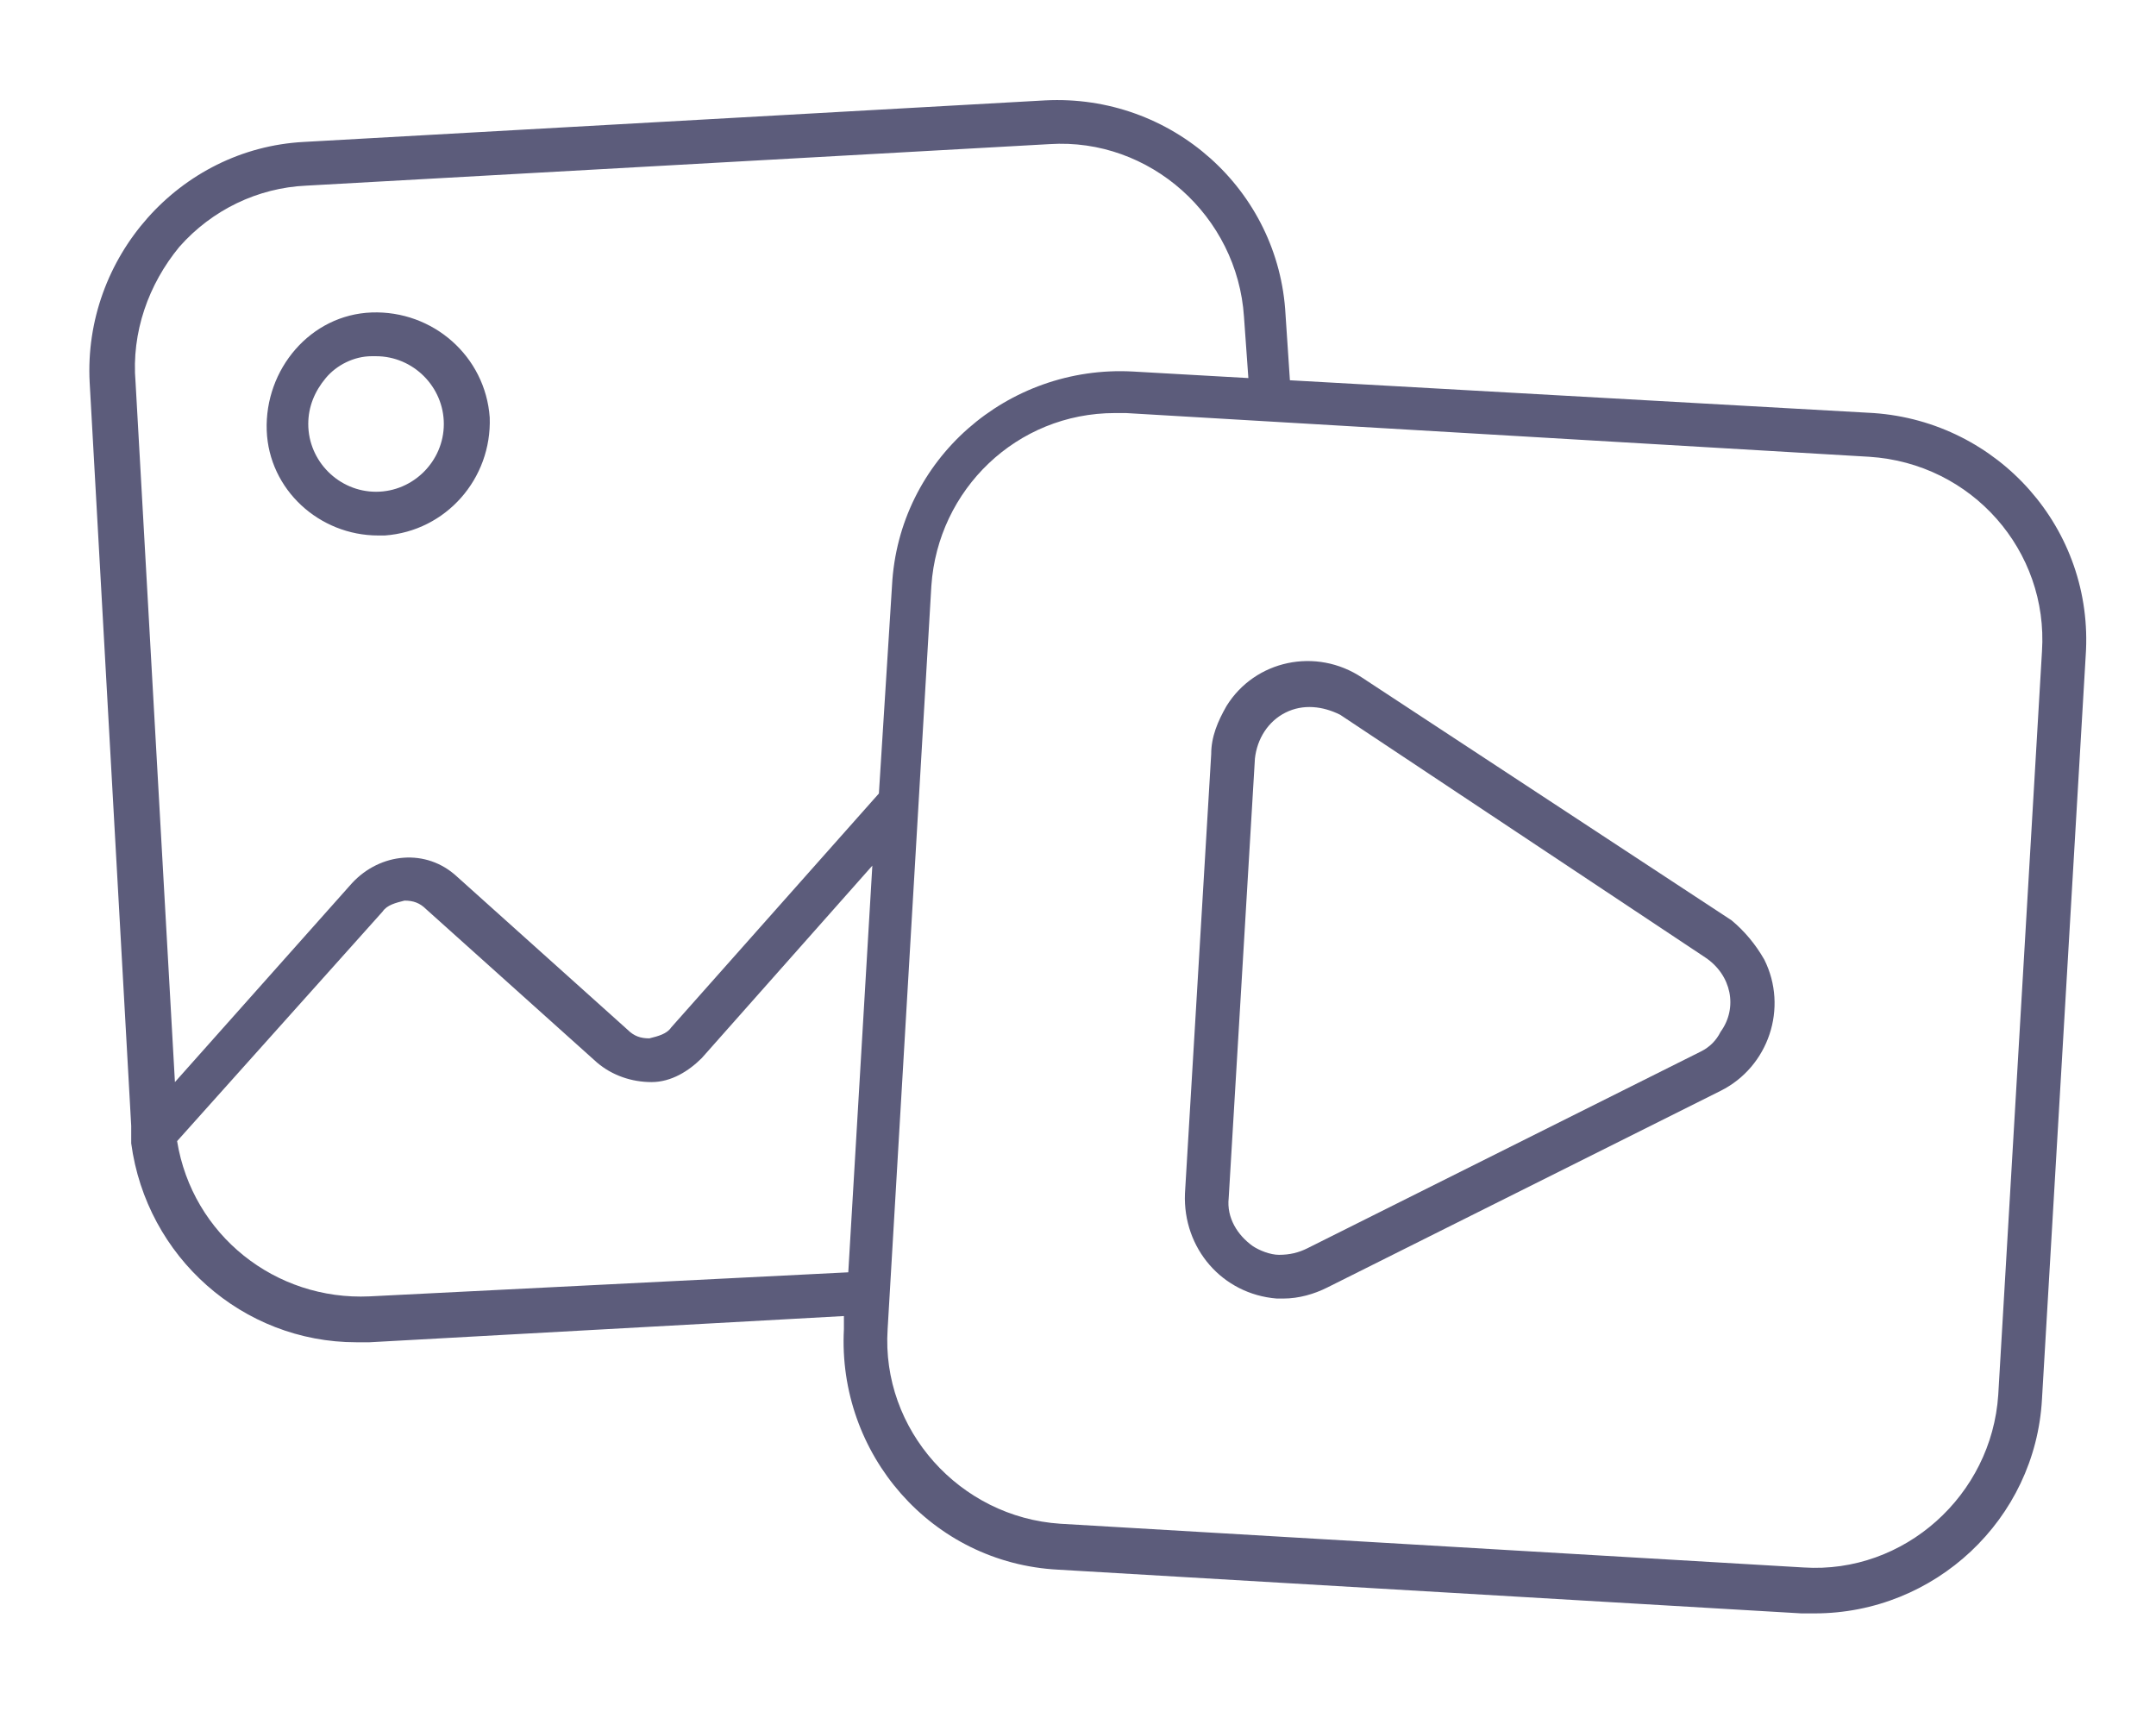
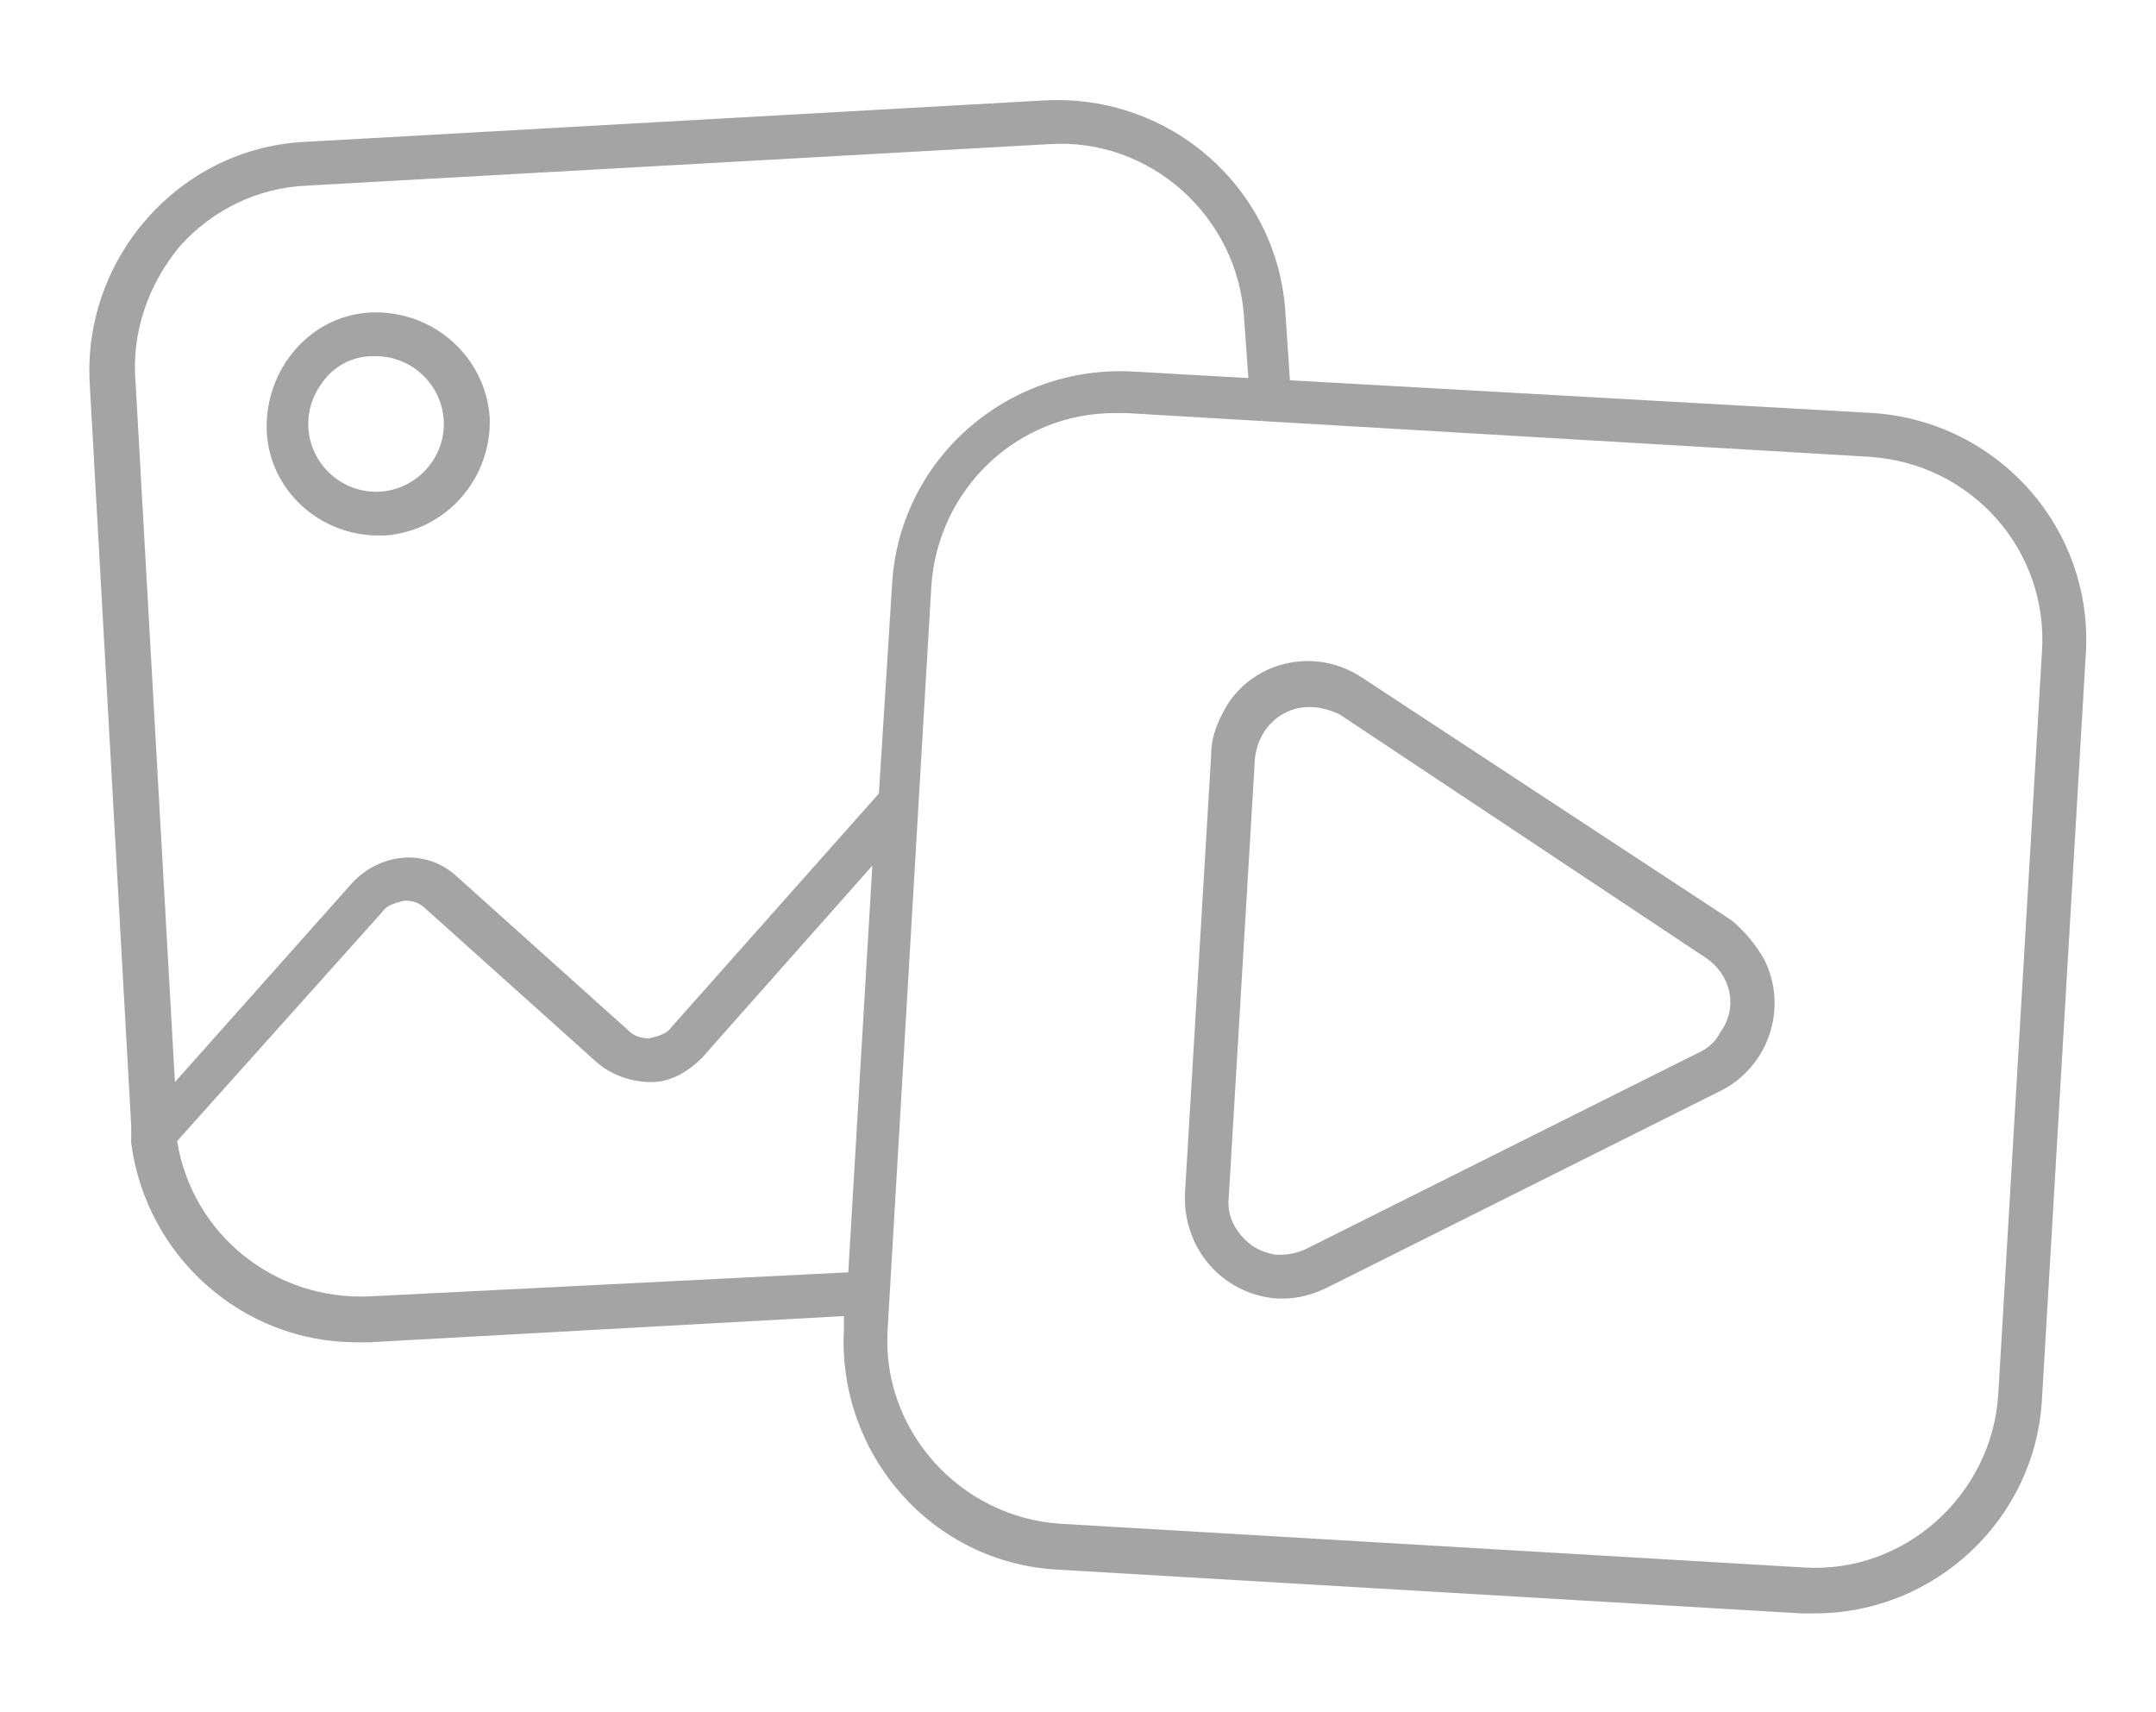
<svg xmlns="http://www.w3.org/2000/svg" width="97" height="77" viewBox="0 0 97 77" fill="none">
-   <path d="M17.017 24.09H17.312C20.066 23.893 22.132 21.533 22.033 18.779C21.837 16.025 19.476 13.959 16.722 14.057C13.968 14.156 11.902 16.615 12 19.369C12.099 22.025 14.361 24.09 17.017 24.09ZM14.656 17.008C15.148 16.418 15.935 16.025 16.722 16.025H16.919C18.591 16.025 19.968 17.402 19.968 19.074C19.968 20.746 18.591 22.123 16.919 22.123C15.246 22.123 13.869 20.746 13.869 19.074C13.869 18.287 14.164 17.598 14.656 17.008Z" fill="#5C5C7B" />
-   <path d="M84.296 18.582L58.034 17.107L57.837 14.156C57.542 8.549 52.722 4.221 47.017 4.516L13.673 6.385C8.067 6.68 3.739 11.598 4.034 17.205L5.903 50.648V51.434C6.591 56.549 10.919 60.385 16.034 60.385H16.624L37.968 59.205V59.795C37.673 65.402 41.903 70.32 47.608 70.615L81.05 72.582H81.64C87.05 72.582 91.575 68.353 91.87 62.943L93.837 29.5C94.231 23.795 89.903 18.975 84.296 18.582ZM8.067 11.107C9.542 9.434 11.607 8.451 13.771 8.352L47.214 6.484C51.739 6.189 55.673 9.729 55.968 14.254L56.165 17.008L50.952 16.713C45.345 16.418 40.427 20.648 40.132 26.352L39.542 35.697L30.198 46.221C30.001 46.516 29.608 46.615 29.214 46.713C28.821 46.713 28.526 46.615 28.23 46.32L20.558 39.434C19.181 38.156 17.116 38.352 15.837 39.73L7.87 48.68L6.099 17.205C5.903 14.943 6.69 12.779 8.067 11.107ZM16.624 58.32C12.394 58.516 8.657 55.566 7.968 51.336L17.214 41.008C17.411 40.713 17.804 40.615 18.198 40.516C18.591 40.516 18.886 40.615 19.181 40.91L26.853 47.795C27.542 48.385 28.427 48.68 29.312 48.68C30.198 48.68 30.985 48.188 31.575 47.598L39.247 38.943L38.165 57.238L16.624 58.32ZM91.87 29.303L89.903 62.746C89.608 67.27 85.673 70.811 81.148 70.516L47.706 68.549C43.181 68.254 39.64 64.32 39.935 59.795L41.903 26.352C42.198 22.025 45.739 18.582 50.165 18.582H50.657L84.099 20.549C88.722 20.844 92.165 24.779 91.87 29.303Z" fill="#5C5C7B" />
-   <path d="M77.903 41.402L61.28 30.484C59.214 29.107 56.46 29.697 55.181 31.762C54.788 32.451 54.493 33.139 54.493 33.926L53.312 53.697C53.214 56.156 54.985 58.221 57.444 58.418H57.739C58.427 58.418 59.116 58.221 59.706 57.926L77.411 49.074C79.575 47.992 80.46 45.336 79.378 43.172C78.985 42.484 78.493 41.893 77.903 41.402ZM76.526 47.303L58.821 56.156C58.427 56.352 58.034 56.451 57.542 56.451C57.149 56.451 56.657 56.254 56.362 56.057C55.673 55.566 55.181 54.779 55.28 53.893L56.46 34.123C56.558 33.238 57.05 32.451 57.837 32.057C58.624 31.664 59.509 31.762 60.296 32.156L76.722 43.074C77.903 43.861 78.198 45.336 77.411 46.418C77.214 46.812 76.919 47.107 76.526 47.303Z" fill="#5C5C7B" />
+   <path d="M17.017 24.09H17.312C20.066 23.893 22.132 21.533 22.033 18.779C21.837 16.025 19.476 13.959 16.722 14.057C13.968 14.156 11.902 16.615 12 19.369C12.099 22.025 14.361 24.09 17.017 24.09ZM14.656 17.008C15.148 16.418 15.935 16.025 16.722 16.025H16.919C18.591 16.025 19.968 17.402 19.968 19.074C19.968 20.746 18.591 22.123 16.919 22.123C15.246 22.123 13.869 20.746 13.869 19.074C13.869 18.287 14.164 17.598 14.656 17.008Z" fill="#a4a4a4" />
+   <path d="M84.296 18.582L58.034 17.107L57.837 14.156C57.542 8.549 52.722 4.221 47.017 4.516L13.673 6.385C8.067 6.68 3.739 11.598 4.034 17.205L5.903 50.648V51.434C6.591 56.549 10.919 60.385 16.034 60.385H16.624L37.968 59.205V59.795C37.673 65.402 41.903 70.32 47.608 70.615L81.05 72.582H81.64C87.05 72.582 91.575 68.353 91.87 62.943L93.837 29.5C94.231 23.795 89.903 18.975 84.296 18.582ZM8.067 11.107C9.542 9.434 11.607 8.451 13.771 8.352L47.214 6.484C51.739 6.189 55.673 9.729 55.968 14.254L56.165 17.008L50.952 16.713C45.345 16.418 40.427 20.648 40.132 26.352L39.542 35.697L30.198 46.221C30.001 46.516 29.608 46.615 29.214 46.713C28.821 46.713 28.526 46.615 28.23 46.32L20.558 39.434C19.181 38.156 17.116 38.352 15.837 39.73L7.87 48.68L6.099 17.205C5.903 14.943 6.69 12.779 8.067 11.107ZM16.624 58.32C12.394 58.516 8.657 55.566 7.968 51.336L17.214 41.008C17.411 40.713 17.804 40.615 18.198 40.516C18.591 40.516 18.886 40.615 19.181 40.91L26.853 47.795C27.542 48.385 28.427 48.68 29.312 48.68C30.198 48.68 30.985 48.188 31.575 47.598L39.247 38.943L38.165 57.238L16.624 58.32ZM91.87 29.303L89.903 62.746C89.608 67.27 85.673 70.811 81.148 70.516L47.706 68.549C43.181 68.254 39.64 64.32 39.935 59.795L41.903 26.352C42.198 22.025 45.739 18.582 50.165 18.582H50.657L84.099 20.549C88.722 20.844 92.165 24.779 91.87 29.303Z" fill="#a4a4a4" />
+   <path d="M77.903 41.402L61.28 30.484C59.214 29.107 56.46 29.697 55.181 31.762C54.788 32.451 54.493 33.139 54.493 33.926L53.312 53.697C53.214 56.156 54.985 58.221 57.444 58.418H57.739C58.427 58.418 59.116 58.221 59.706 57.926L77.411 49.074C79.575 47.992 80.46 45.336 79.378 43.172C78.985 42.484 78.493 41.893 77.903 41.402ZM76.526 47.303L58.821 56.156C58.427 56.352 58.034 56.451 57.542 56.451C57.149 56.451 56.657 56.254 56.362 56.057C55.673 55.566 55.181 54.779 55.28 53.893L56.46 34.123C56.558 33.238 57.05 32.451 57.837 32.057C58.624 31.664 59.509 31.762 60.296 32.156L76.722 43.074C77.903 43.861 78.198 45.336 77.411 46.418C77.214 46.812 76.919 47.107 76.526 47.303Z" fill="#a4a4a4" />
</svg>
